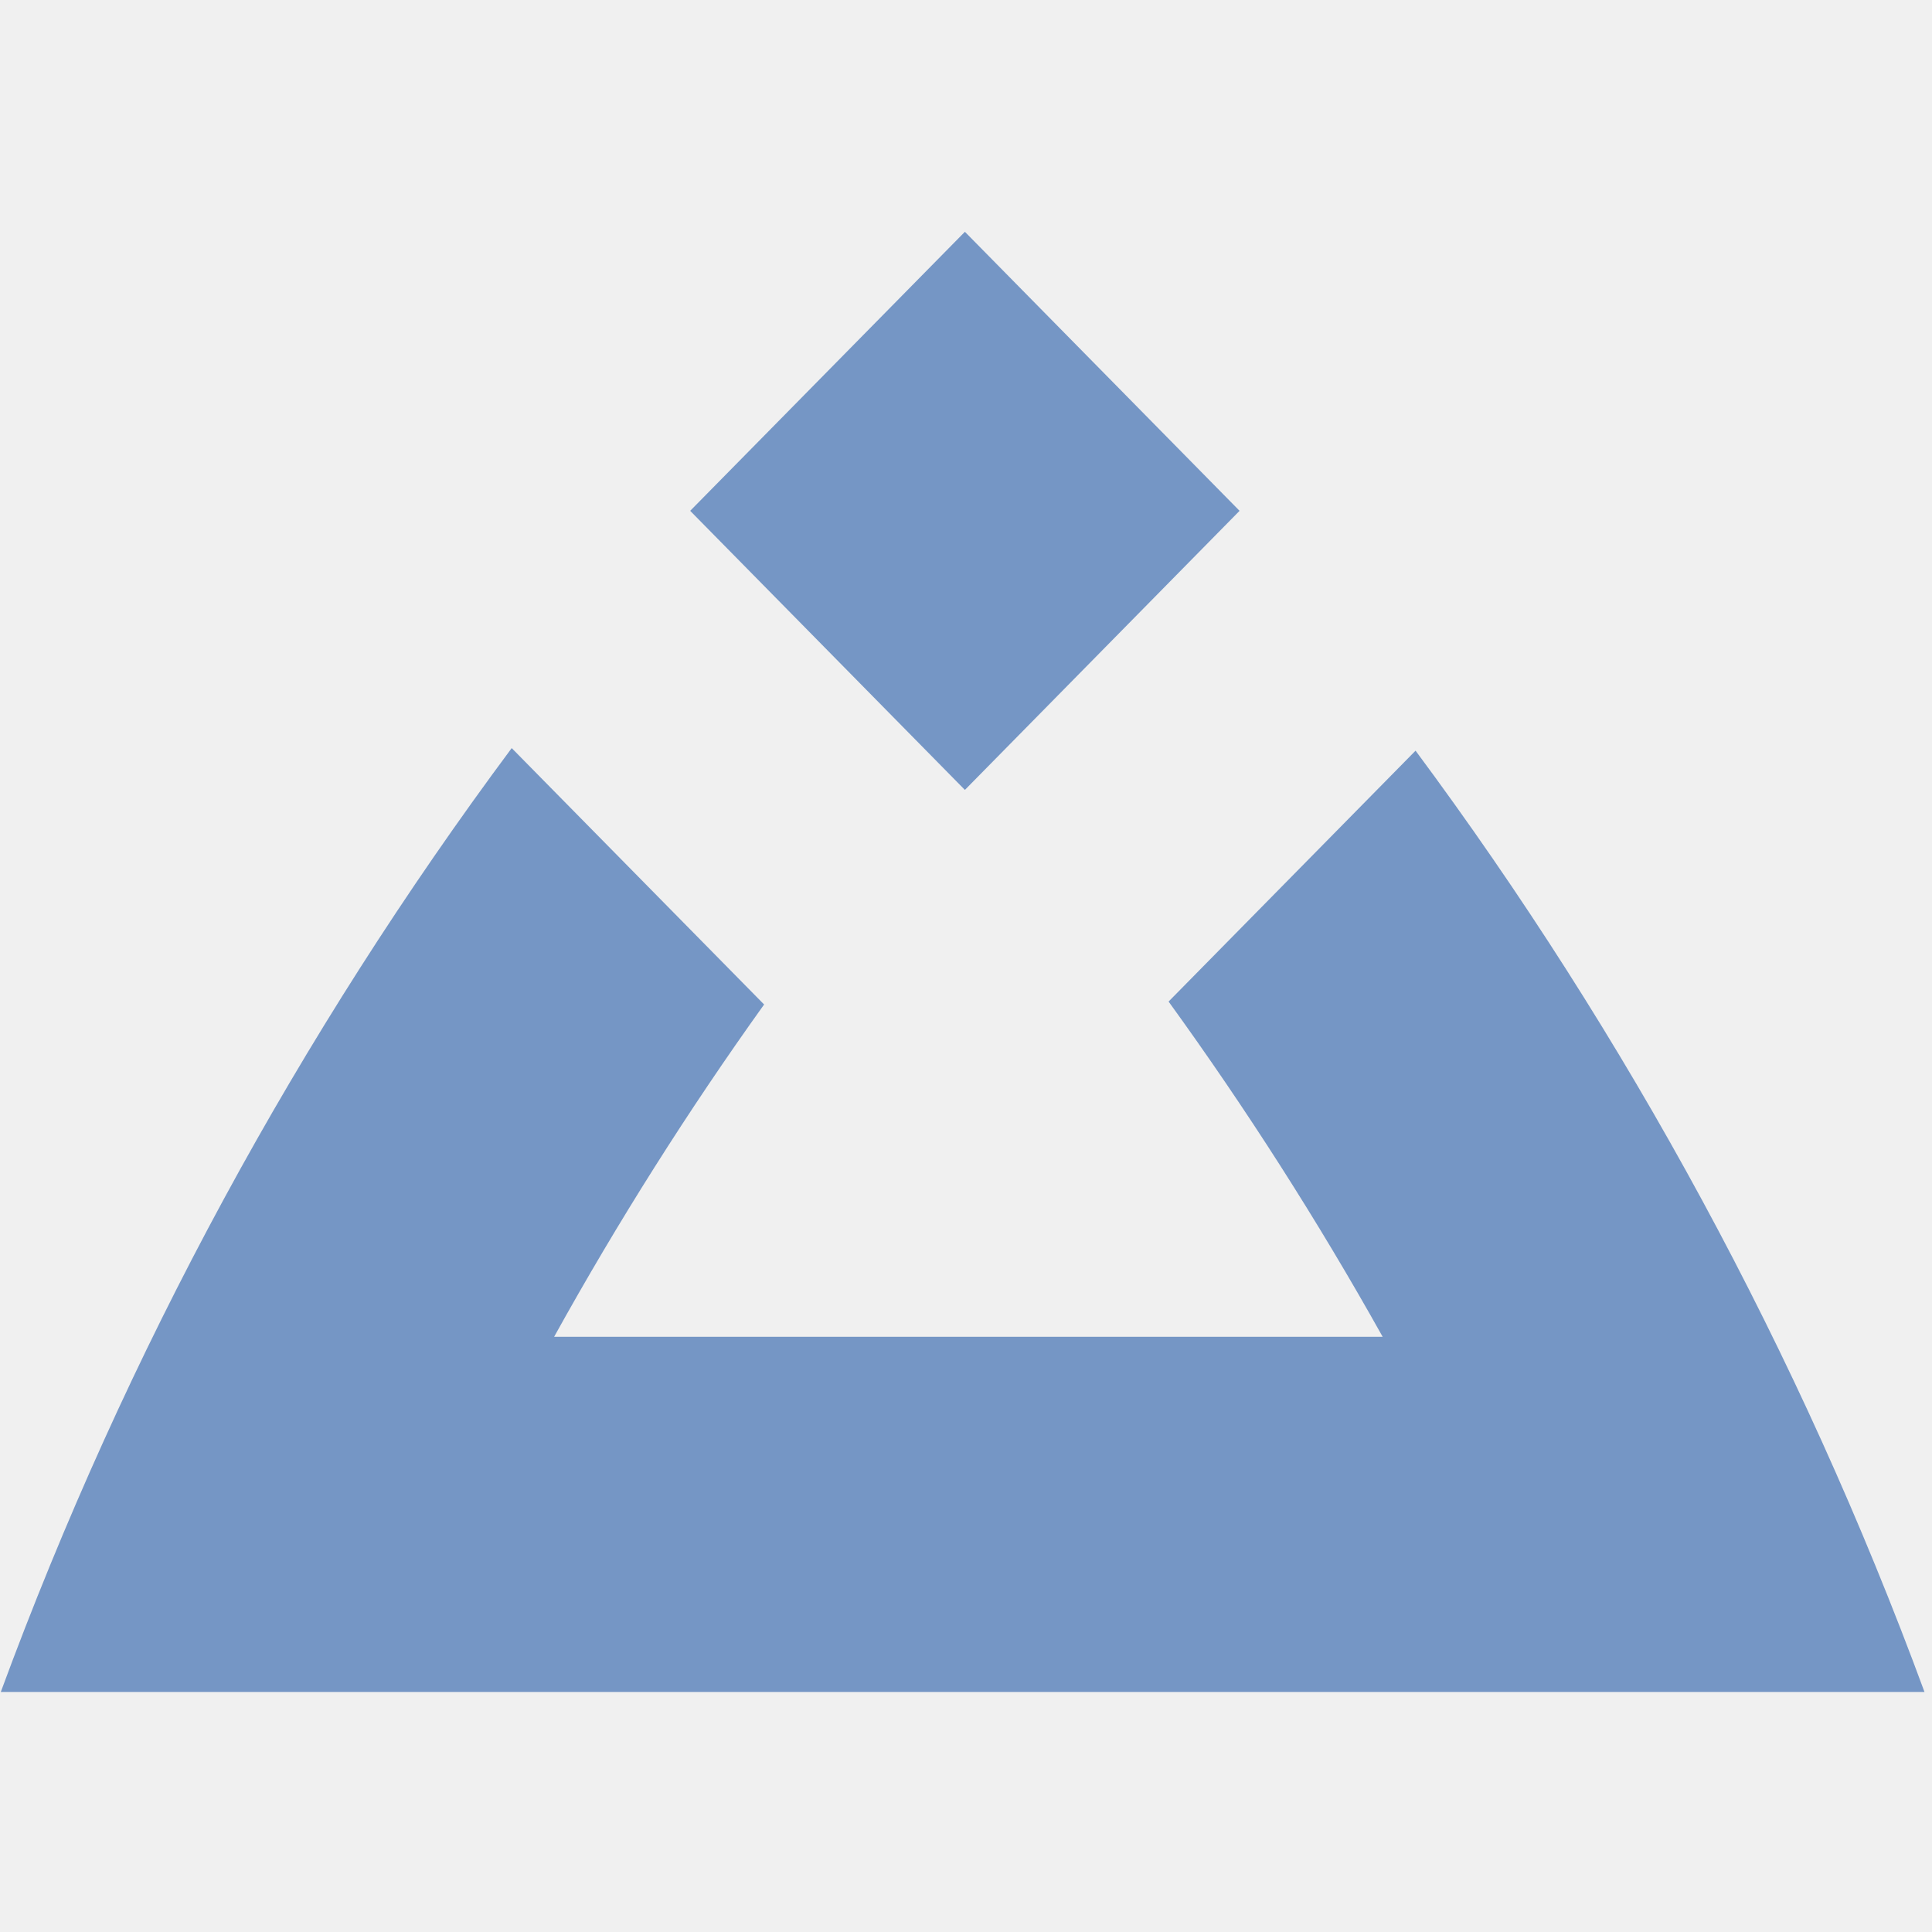
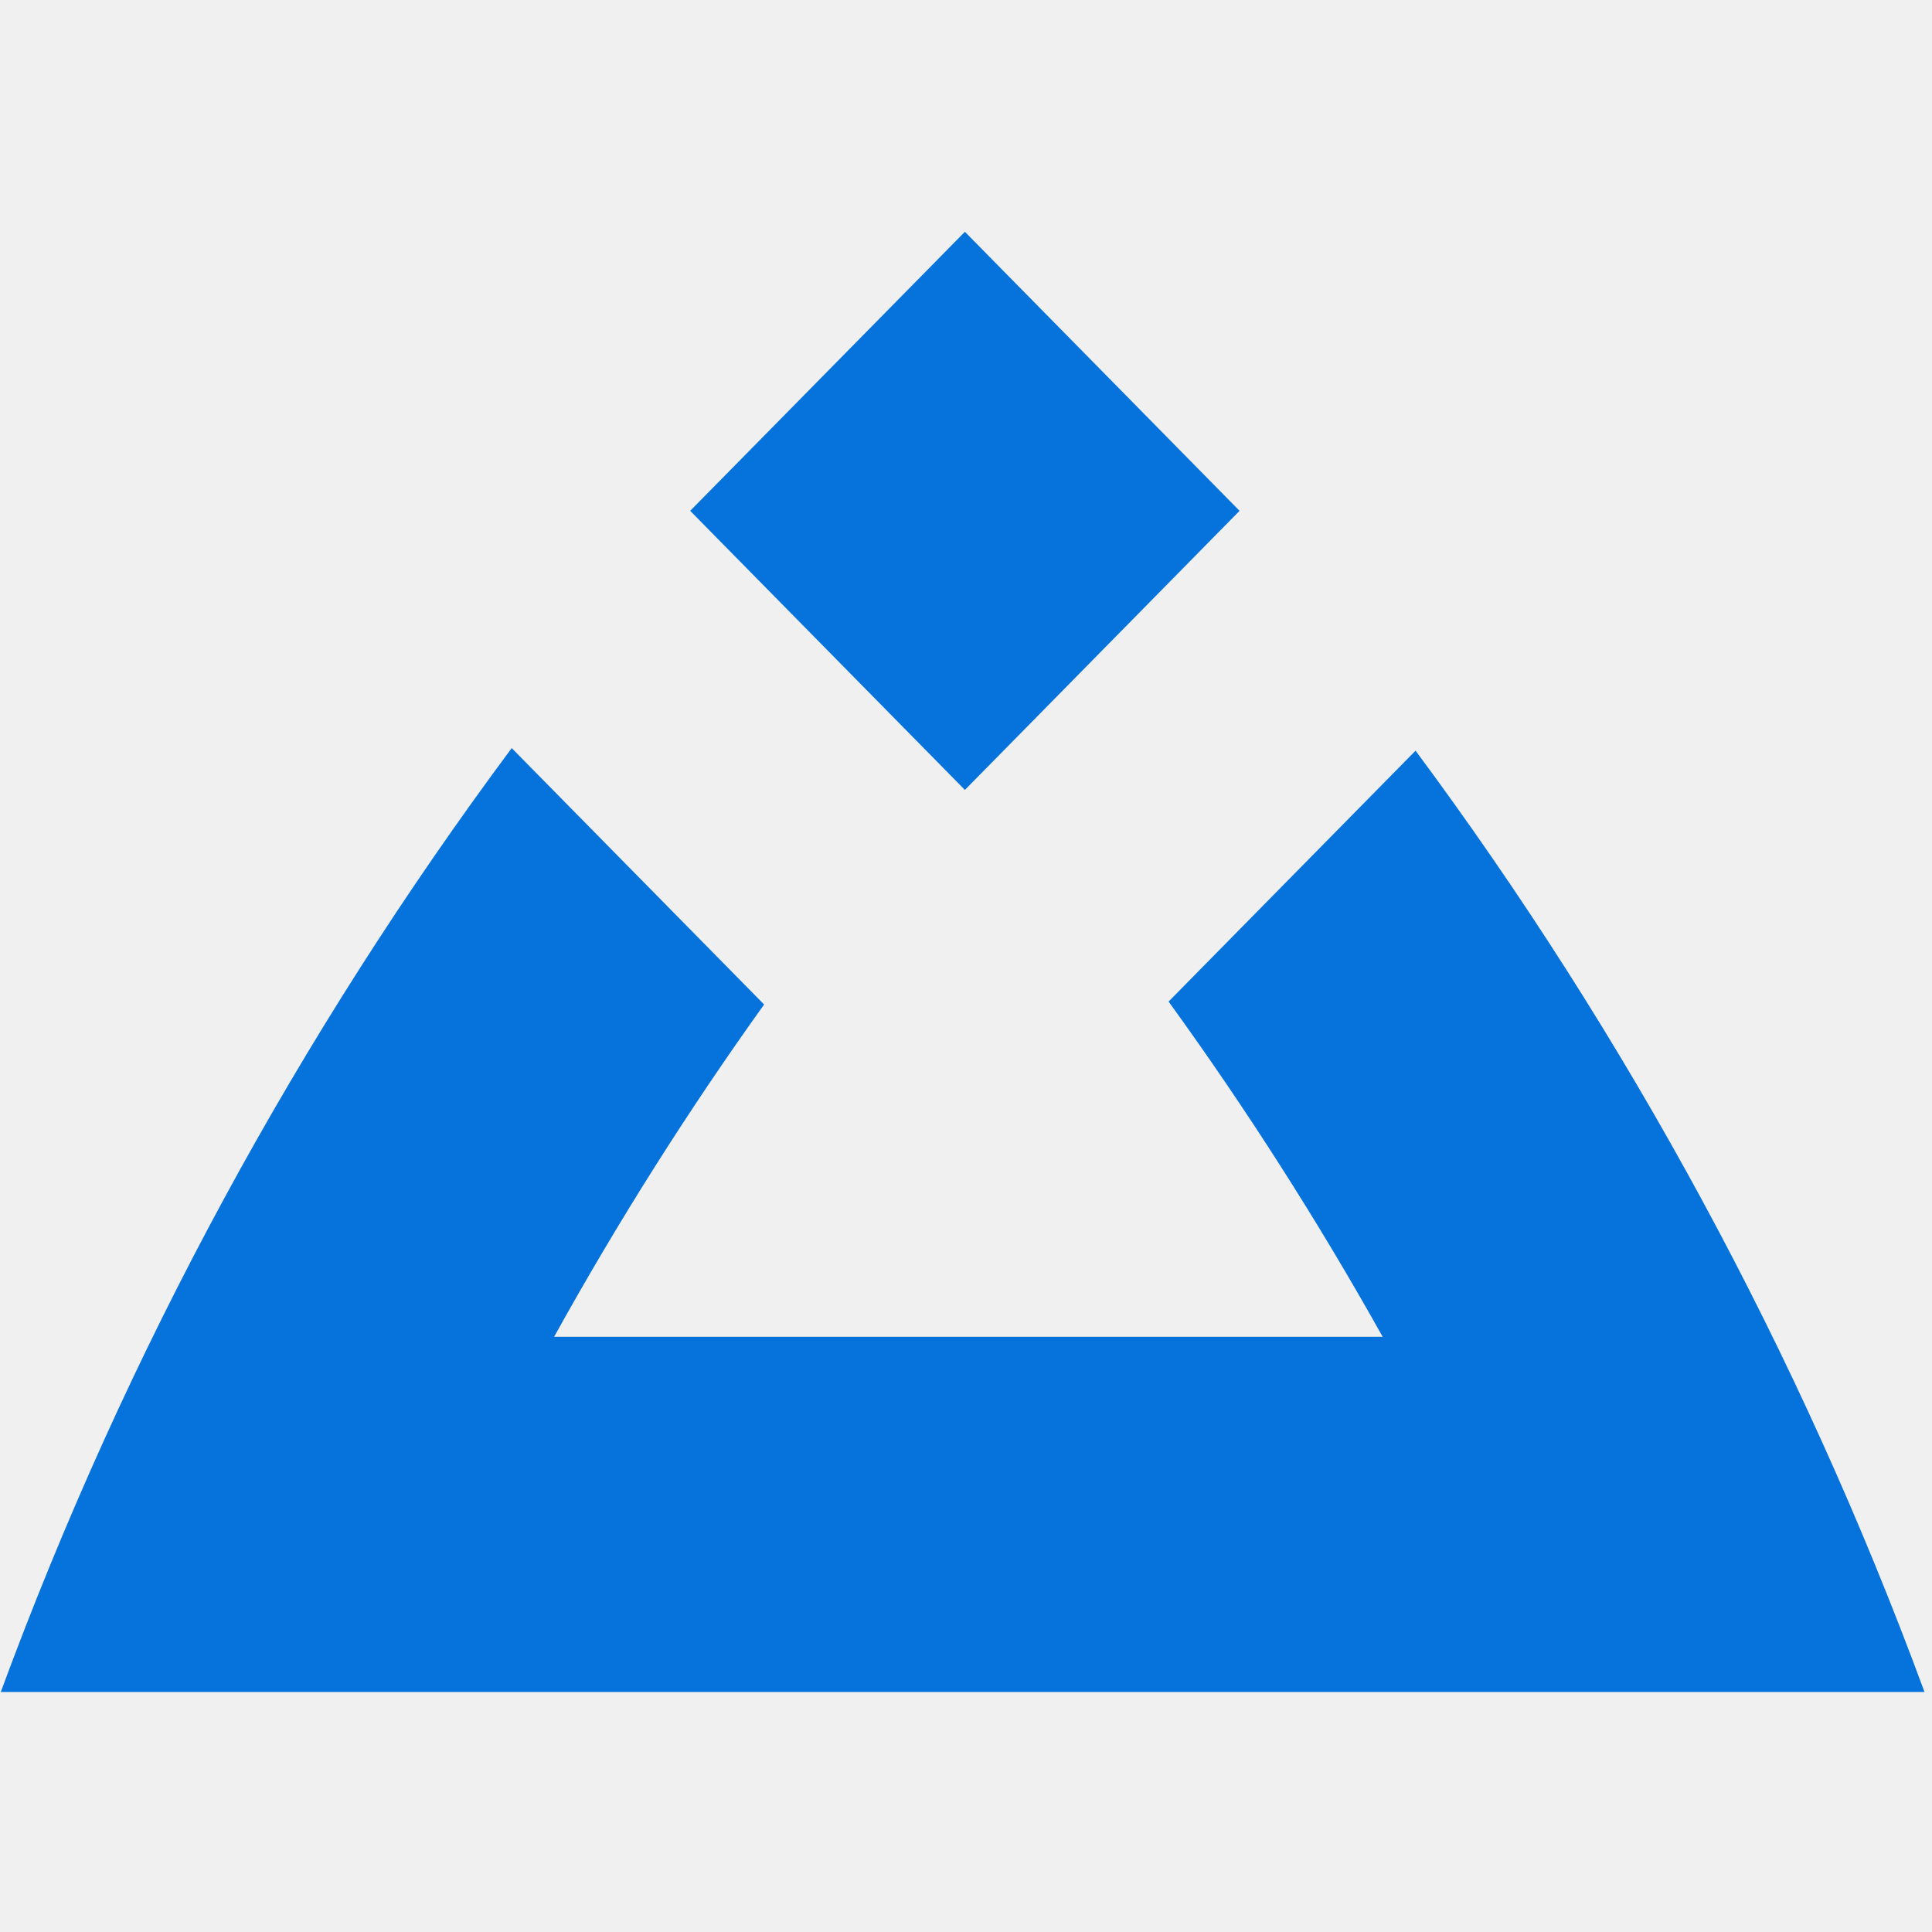
<svg xmlns="http://www.w3.org/2000/svg" xmlns:xlink="http://www.w3.org/1999/xlink" width="80" height="80" viewBox="0 0 42 32">
  <defs>
    <path id="midgard-logheziolo-a" d="M15.004,6.105 L20.976,12.172 L26.947,6.105 L20.976,0.039 L15.004,6.105 Z M0.017,31.782 L8.336,31.782 L33.806,31.782 L41.837,31.782 C39.116,24.393 35.369,17.512 30.773,11.319 L30.773,11.319 L25.404,16.773 C27.09,19.102 28.646,21.535 30.058,24.061 L30.058,24.061 L12.046,24.061 C13.431,21.559 14.957,19.147 16.611,16.837 L16.611,16.837 L11.124,11.263 C6.508,17.471 2.747,24.371 0.017,31.782 L0.017,31.782 Z" />
  </defs>
  <g fill="none" fill-rule="evenodd">
    <mask id="midgard-logheziolo-b" fill="#fff">
      <use xlink:href="#midgard-logheziolo-a" />
    </mask>
-     <polygon fill="#7596c5" points="-2.094 33.927 43.949 33.927 43.949 -2.106 -2.094 -2.106" mask="url(#midgard-logheziolo-b)" />
+     <polygon fill="#0573db" points="-2.094 33.927 43.949 33.927 43.949 -2.106 -2.094 -2.106" mask="url(#midgard-logheziolo-b)" />
  </g>
</svg>
